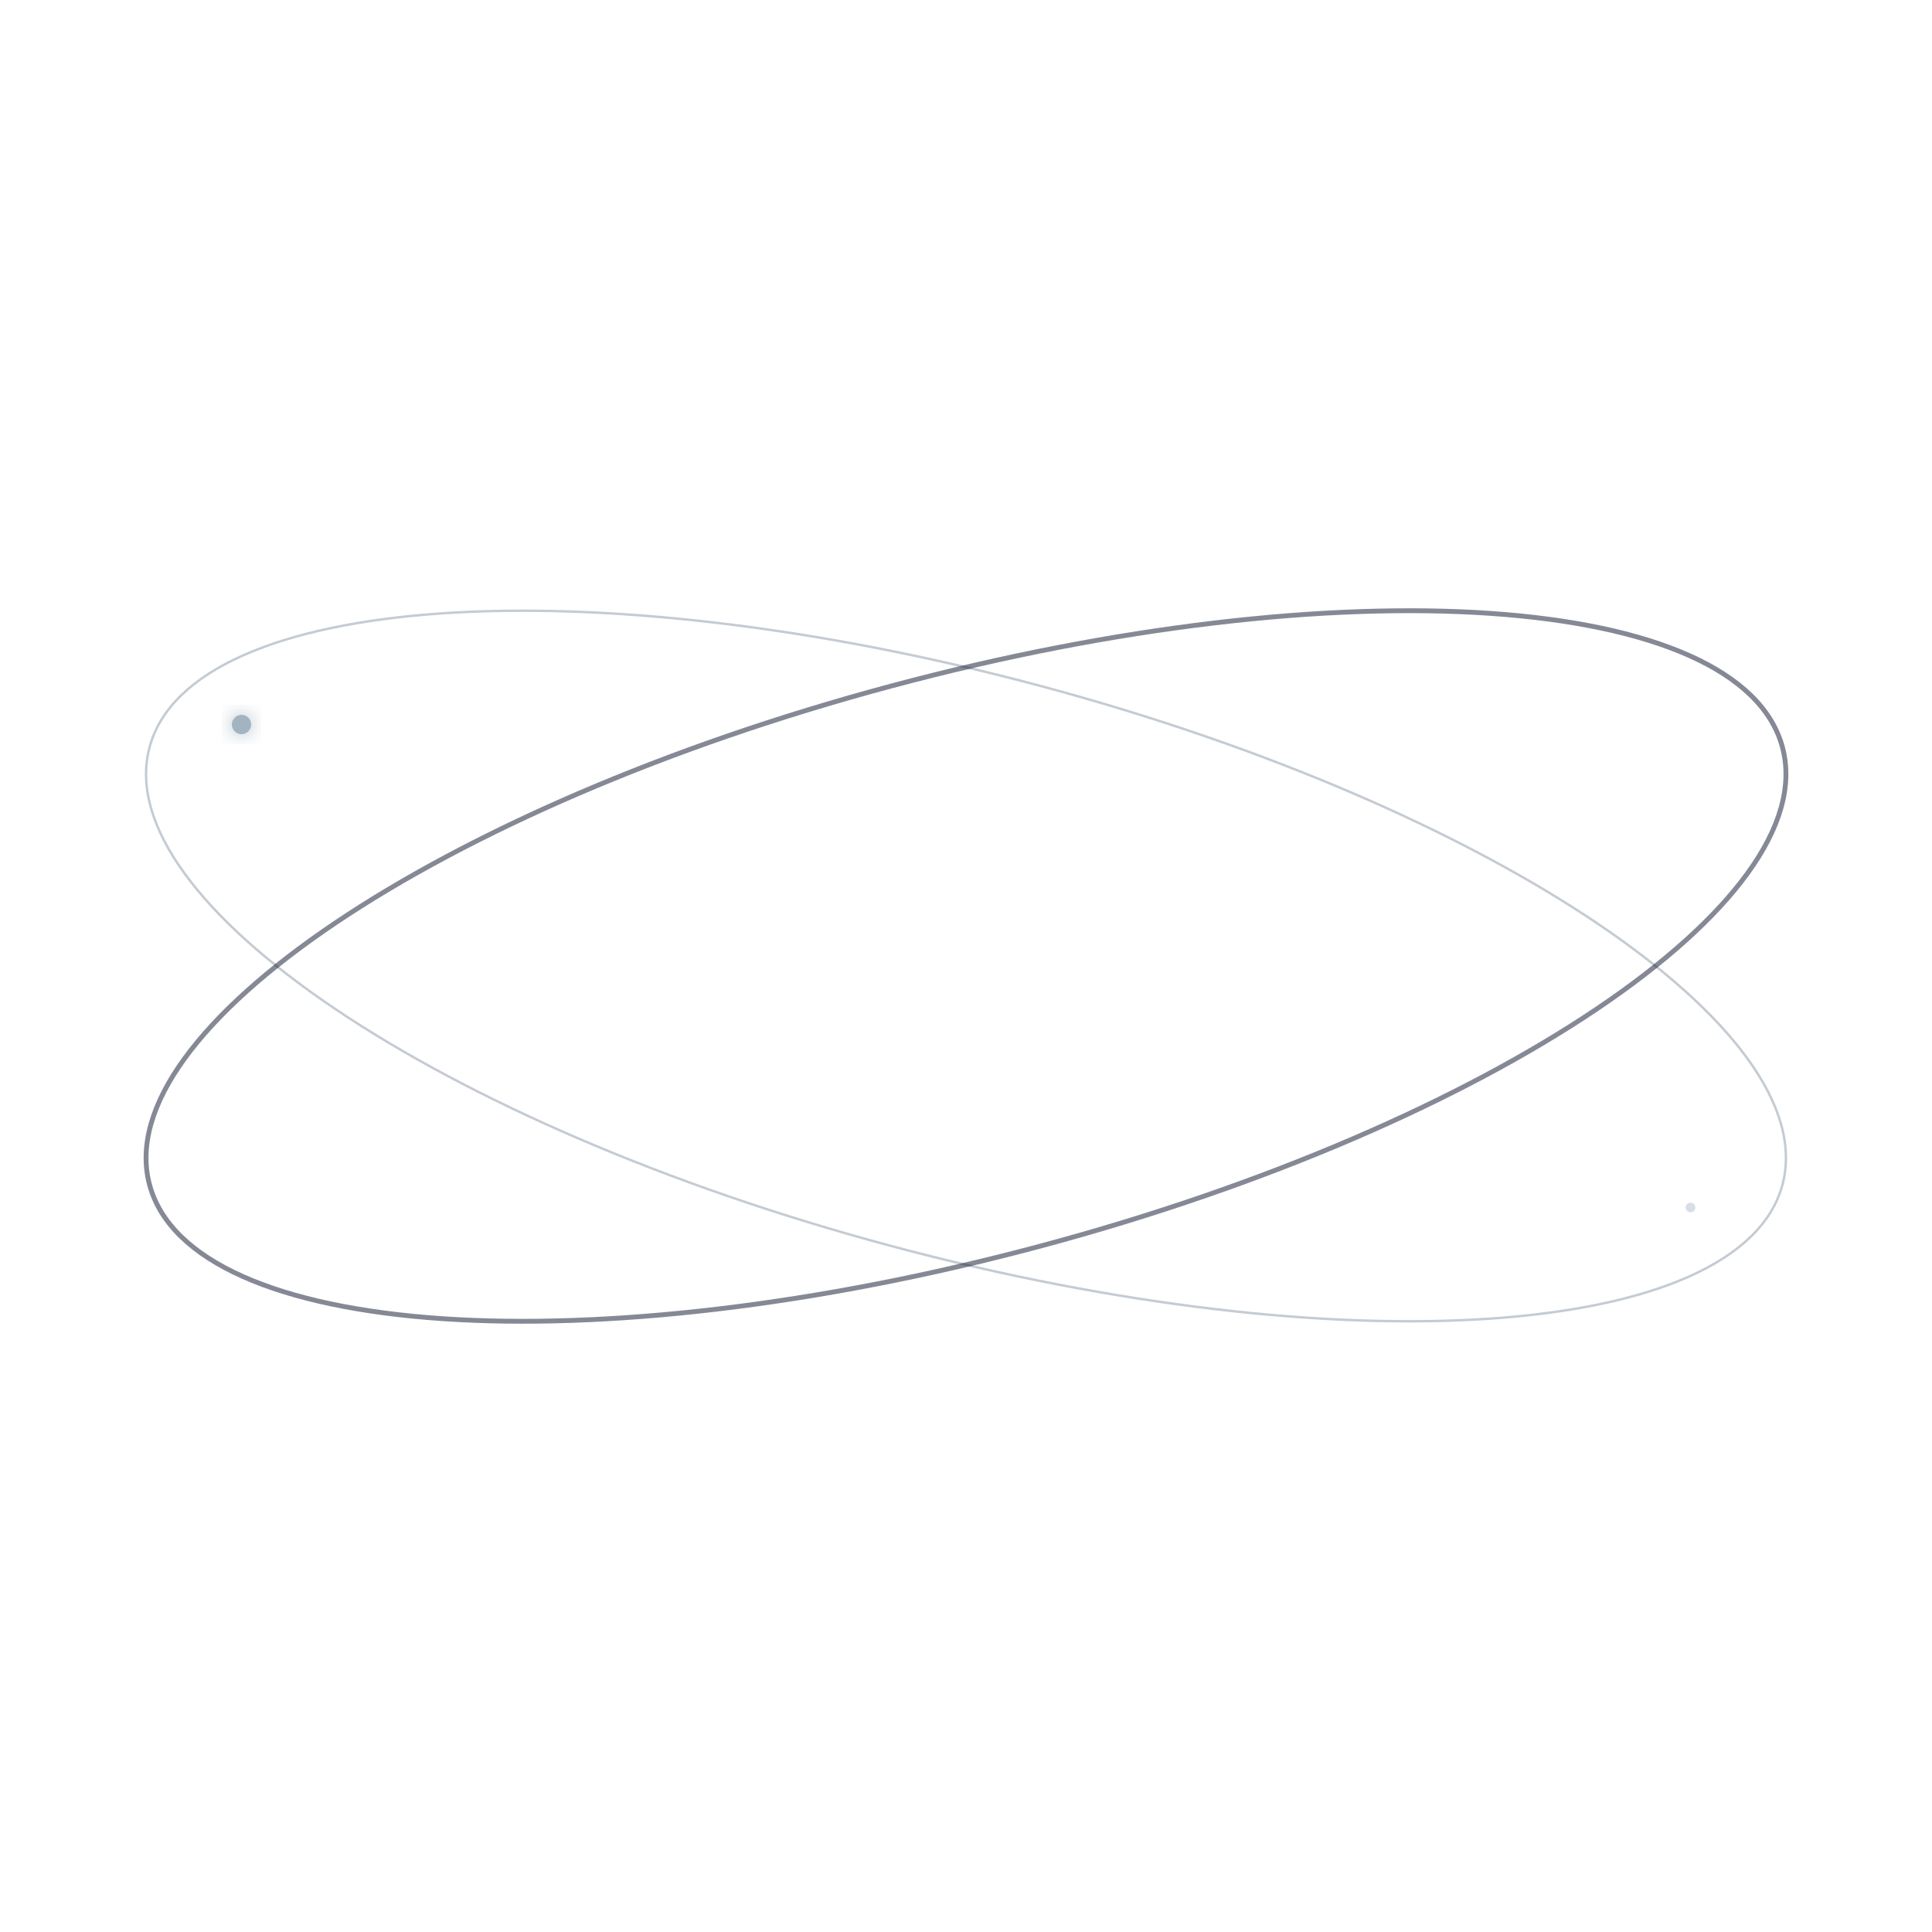
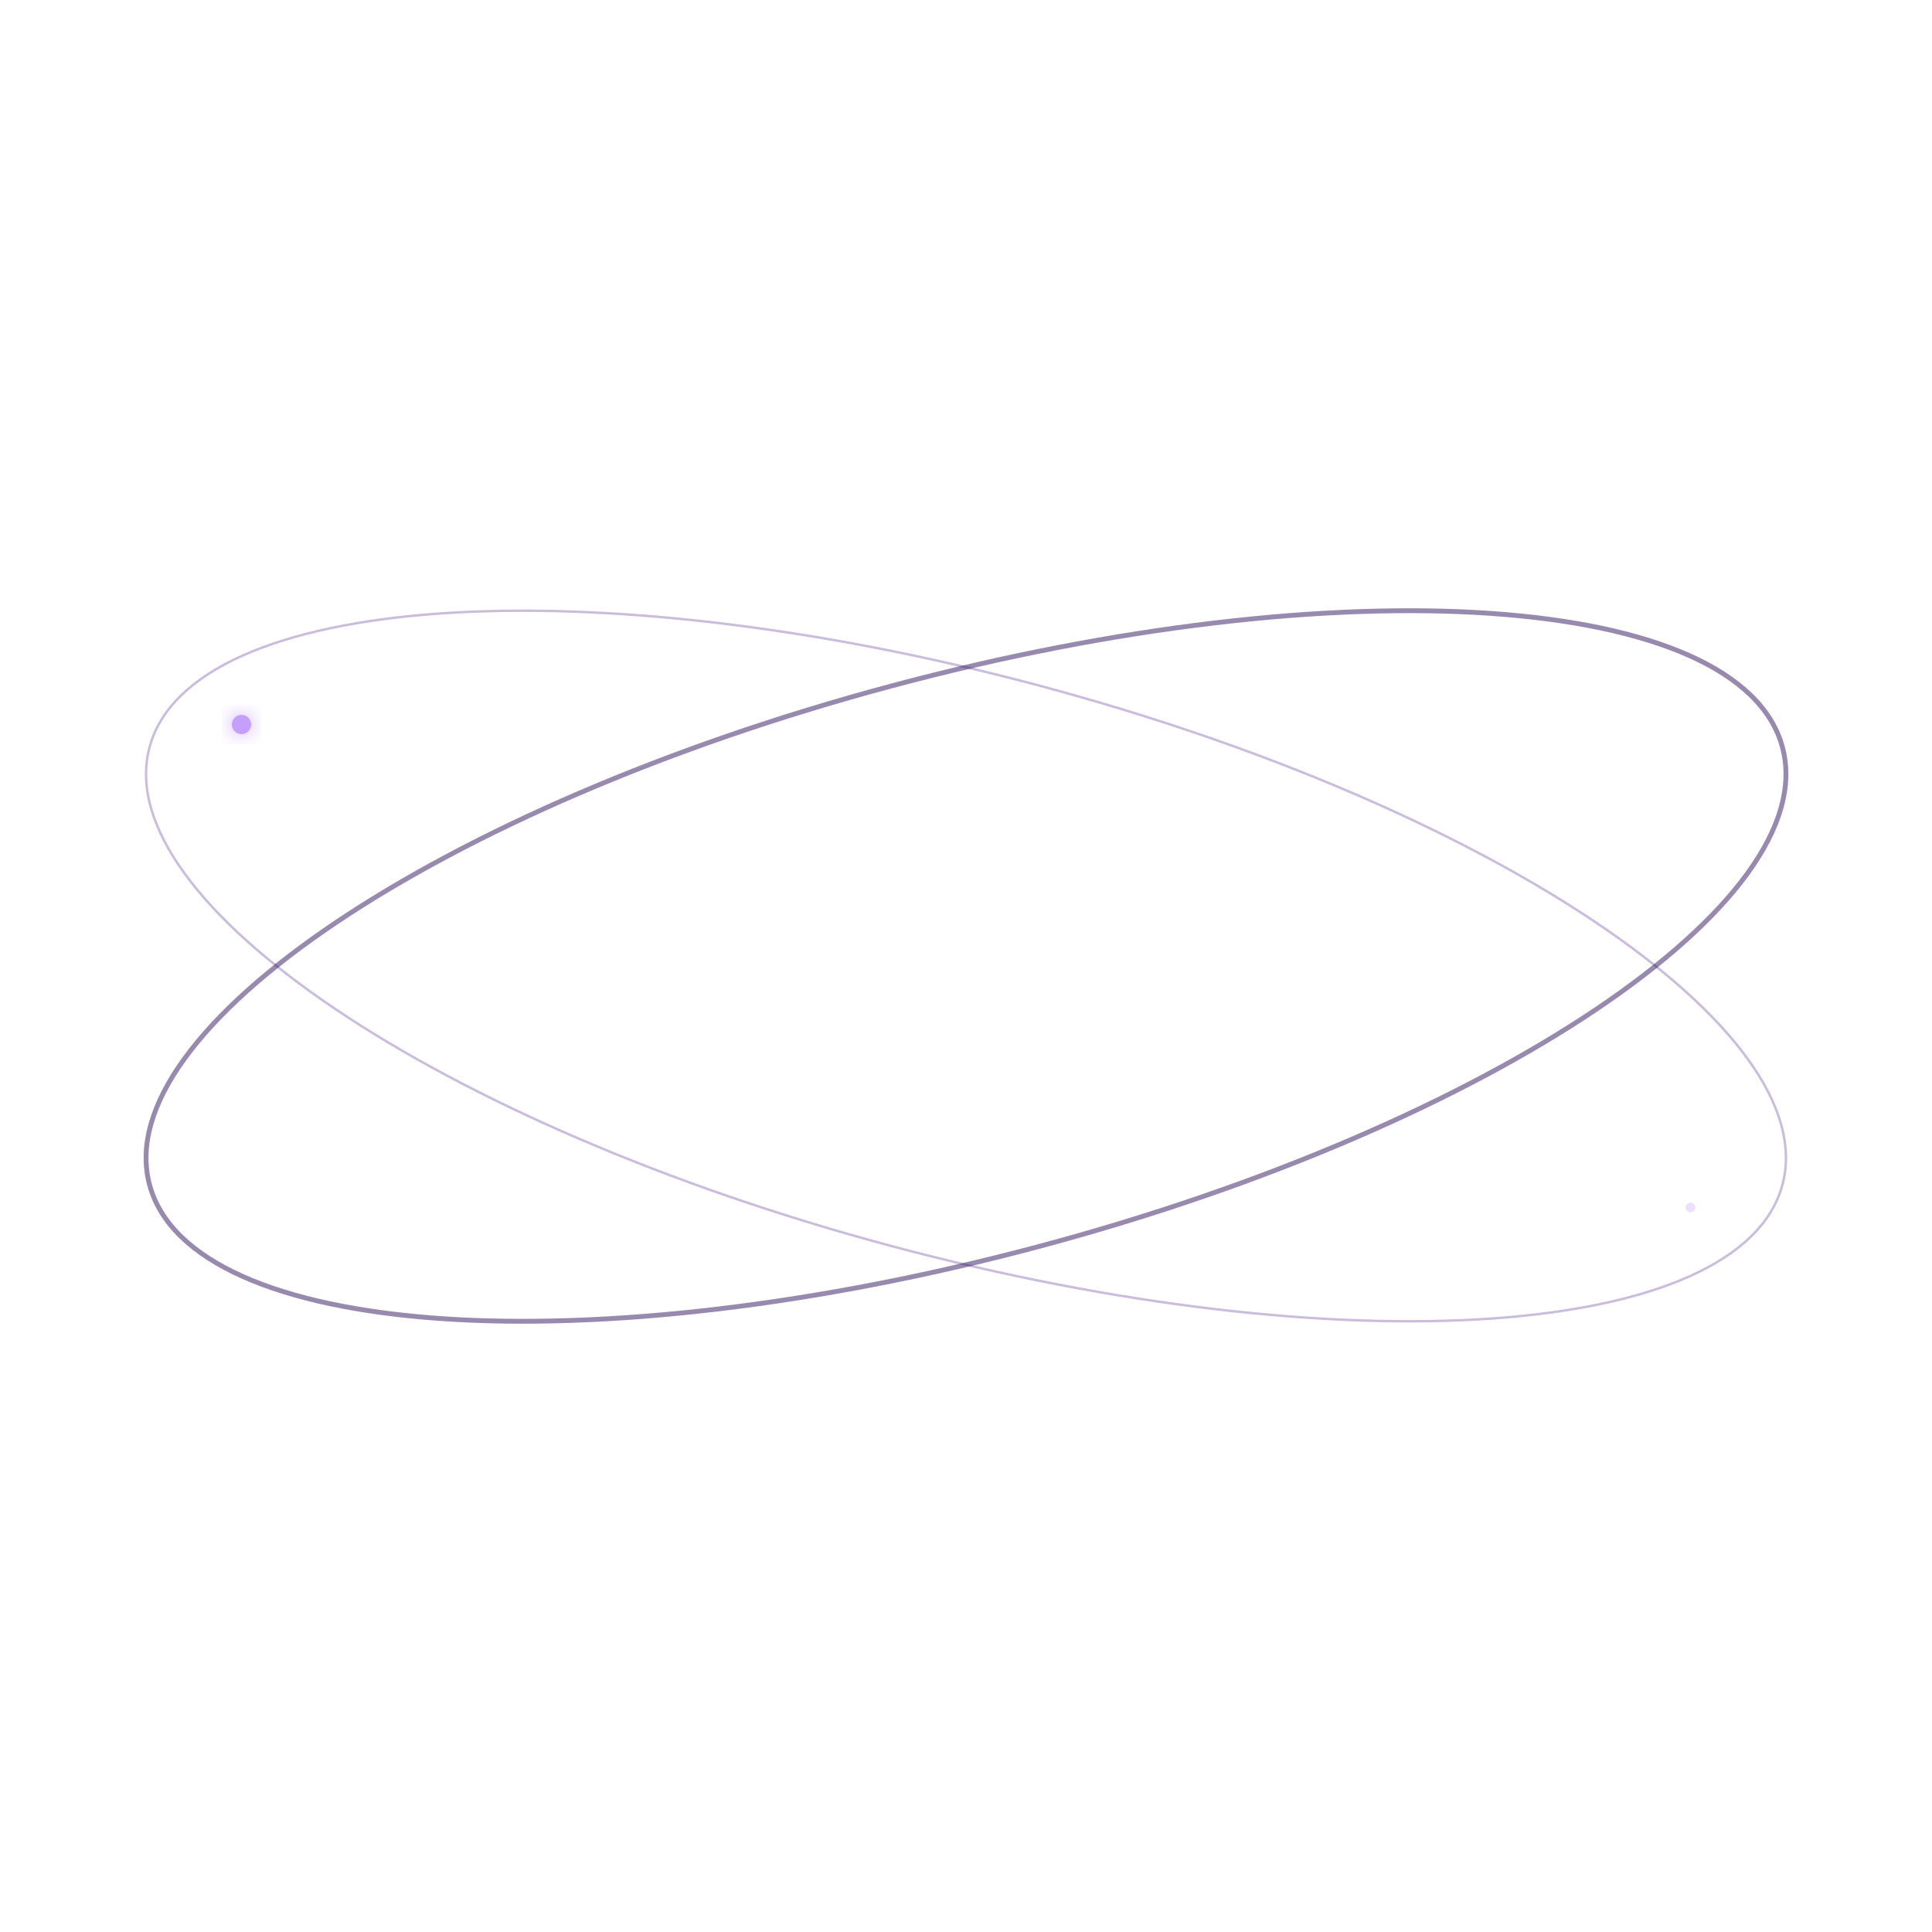
<svg xmlns="http://www.w3.org/2000/svg" width="800" height="800" fill="none">
  <defs>
    <filter id="glass" x="-20%" y="-20%" width="140%" height="140%">
      <feGaussianBlur stdDeviation="8" result="blur" />
      <feComposite in="SourceGraphic" in2="blur" operator="over" />
    </filter>
    <filter id="glow" x="-50%" y="-50%" width="200%" height="200%">
      <feGaussianBlur stdDeviation="4" result="blur" />
      <feMerge>
        <feMergeNode in="blur" />
        <feMergeNode in="SourceGraphic" />
      </feMerge>
    </filter>
    <filter id="strong-glow" x="-50%" y="-50%" width="200%" height="200%">
      <feGaussianBlur stdDeviation="8" result="blur" />
      <feMerge>
        <feMergeNode in="blur" />
        <feMergeNode in="SourceGraphic" />
      </feMerge>
    </filter>
    <linearGradient id="bg-grad-1" x1="0%" y1="0%" x2="100%" y2="100%">
-       <stop offset="0%" stop-color="#071018" />
-       <stop offset="100%" stop-color="#0B132B" />
+       <stop offset="0%" stop-color="#1C0F30" />
+       <stop offset="100%" stop-color="#31135E" />
    </linearGradient>
    <linearGradient id="surface-grad" x1="0%" y1="0%" x2="0%" y2="100%">
-       <stop offset="0%" stop-color="#1C2B38" stop-opacity="0.8" />
-       <stop offset="100%" stop-color="#071018" stop-opacity="0.9" />
+       <stop offset="0%" stop-color="#31135E" stop-opacity="0.8" />
+       <stop offset="100%" stop-color="#1C0F30" stop-opacity="0.9" />
    </linearGradient>
    <linearGradient id="accent-grad" x1="0%" y1="0%" x2="100%" y2="0%">
-       <stop offset="0%" stop-color="#446983" />
-       <stop offset="100%" stop-color="#7991A8" />
+       <stop offset="0%" stop-color="#8A3FFC" />
+       <stop offset="100%" stop-color="#BE95FF" />
    </linearGradient>
    <radialGradient id="radial-glow" cx="50%" cy="50%" r="50%">
-       <stop offset="0%" stop-color="#38506A" stop-opacity="0.3" />
-       <stop offset="100%" stop-color="#071018" stop-opacity="0" />
+       <stop offset="0%" stop-color="#491D8B" stop-opacity="0.3" />
+       <stop offset="100%" stop-color="#1C0F30" stop-opacity="0" />
    </radialGradient>
    <pattern id="quantum-grid-pattern" width="40" height="40" patternUnits="userSpaceOnUse">
-       <path d="M 40 0 L 0 0 0 40" fill="none" stroke="#1C2B38" stroke-width="1" />
-       <circle cx="40" cy="40" r="1" fill="#38506A" />
+       <path d="M 40 0 L 0 0 0 40" fill="none" stroke="#31135E" stroke-width="1" />
+       <circle cx="40" cy="40" r="1" fill="#491D8B" />
    </pattern>
    <pattern id="small-grid" width="20" height="20" patternUnits="userSpaceOnUse">
-       <path d="M 20 0 L 0 0 0 20" fill="none" stroke="#0B132B" stroke-width="0.5" />
+       <path d="M 20 0 L 0 0 0 20" fill="none" stroke="#31135E" stroke-width="0.5" />
    </pattern>
  </defs>
-   <ellipse cx="400" cy="400" rx="350" ry="120" fill="none" stroke="#38506A" stroke-width="1" transform="rotate(15 400 400)" opacity="0.3" />
-   <ellipse cx="400" cy="400" rx="350" ry="120" fill="none" stroke="#0B132B" stroke-width="2" transform="rotate(-15 400 400)" opacity="0.5" />
-   <circle cx="100" cy="300" r="4" fill="#446983" opacity="0.5" filter="url(#glow)" />
-   <circle cx="700" cy="500" r="2" fill="#7991A8" opacity="0.3" />
+   <ellipse cx="400" cy="400" rx="350" ry="120" fill="none" stroke="#491D8B" stroke-width="1" transform="rotate(15 400 400)" opacity="0.3" />
+   <ellipse cx="400" cy="400" rx="350" ry="120" fill="none" stroke="#31135E" stroke-width="2" transform="rotate(-15 400 400)" opacity="0.5" />
+   <circle cx="100" cy="300" r="4" fill="#8A3FFC" opacity="0.5" filter="url(#glow)" />
+   <circle cx="700" cy="500" r="2" fill="#BE95FF" opacity="0.3" />
</svg>
